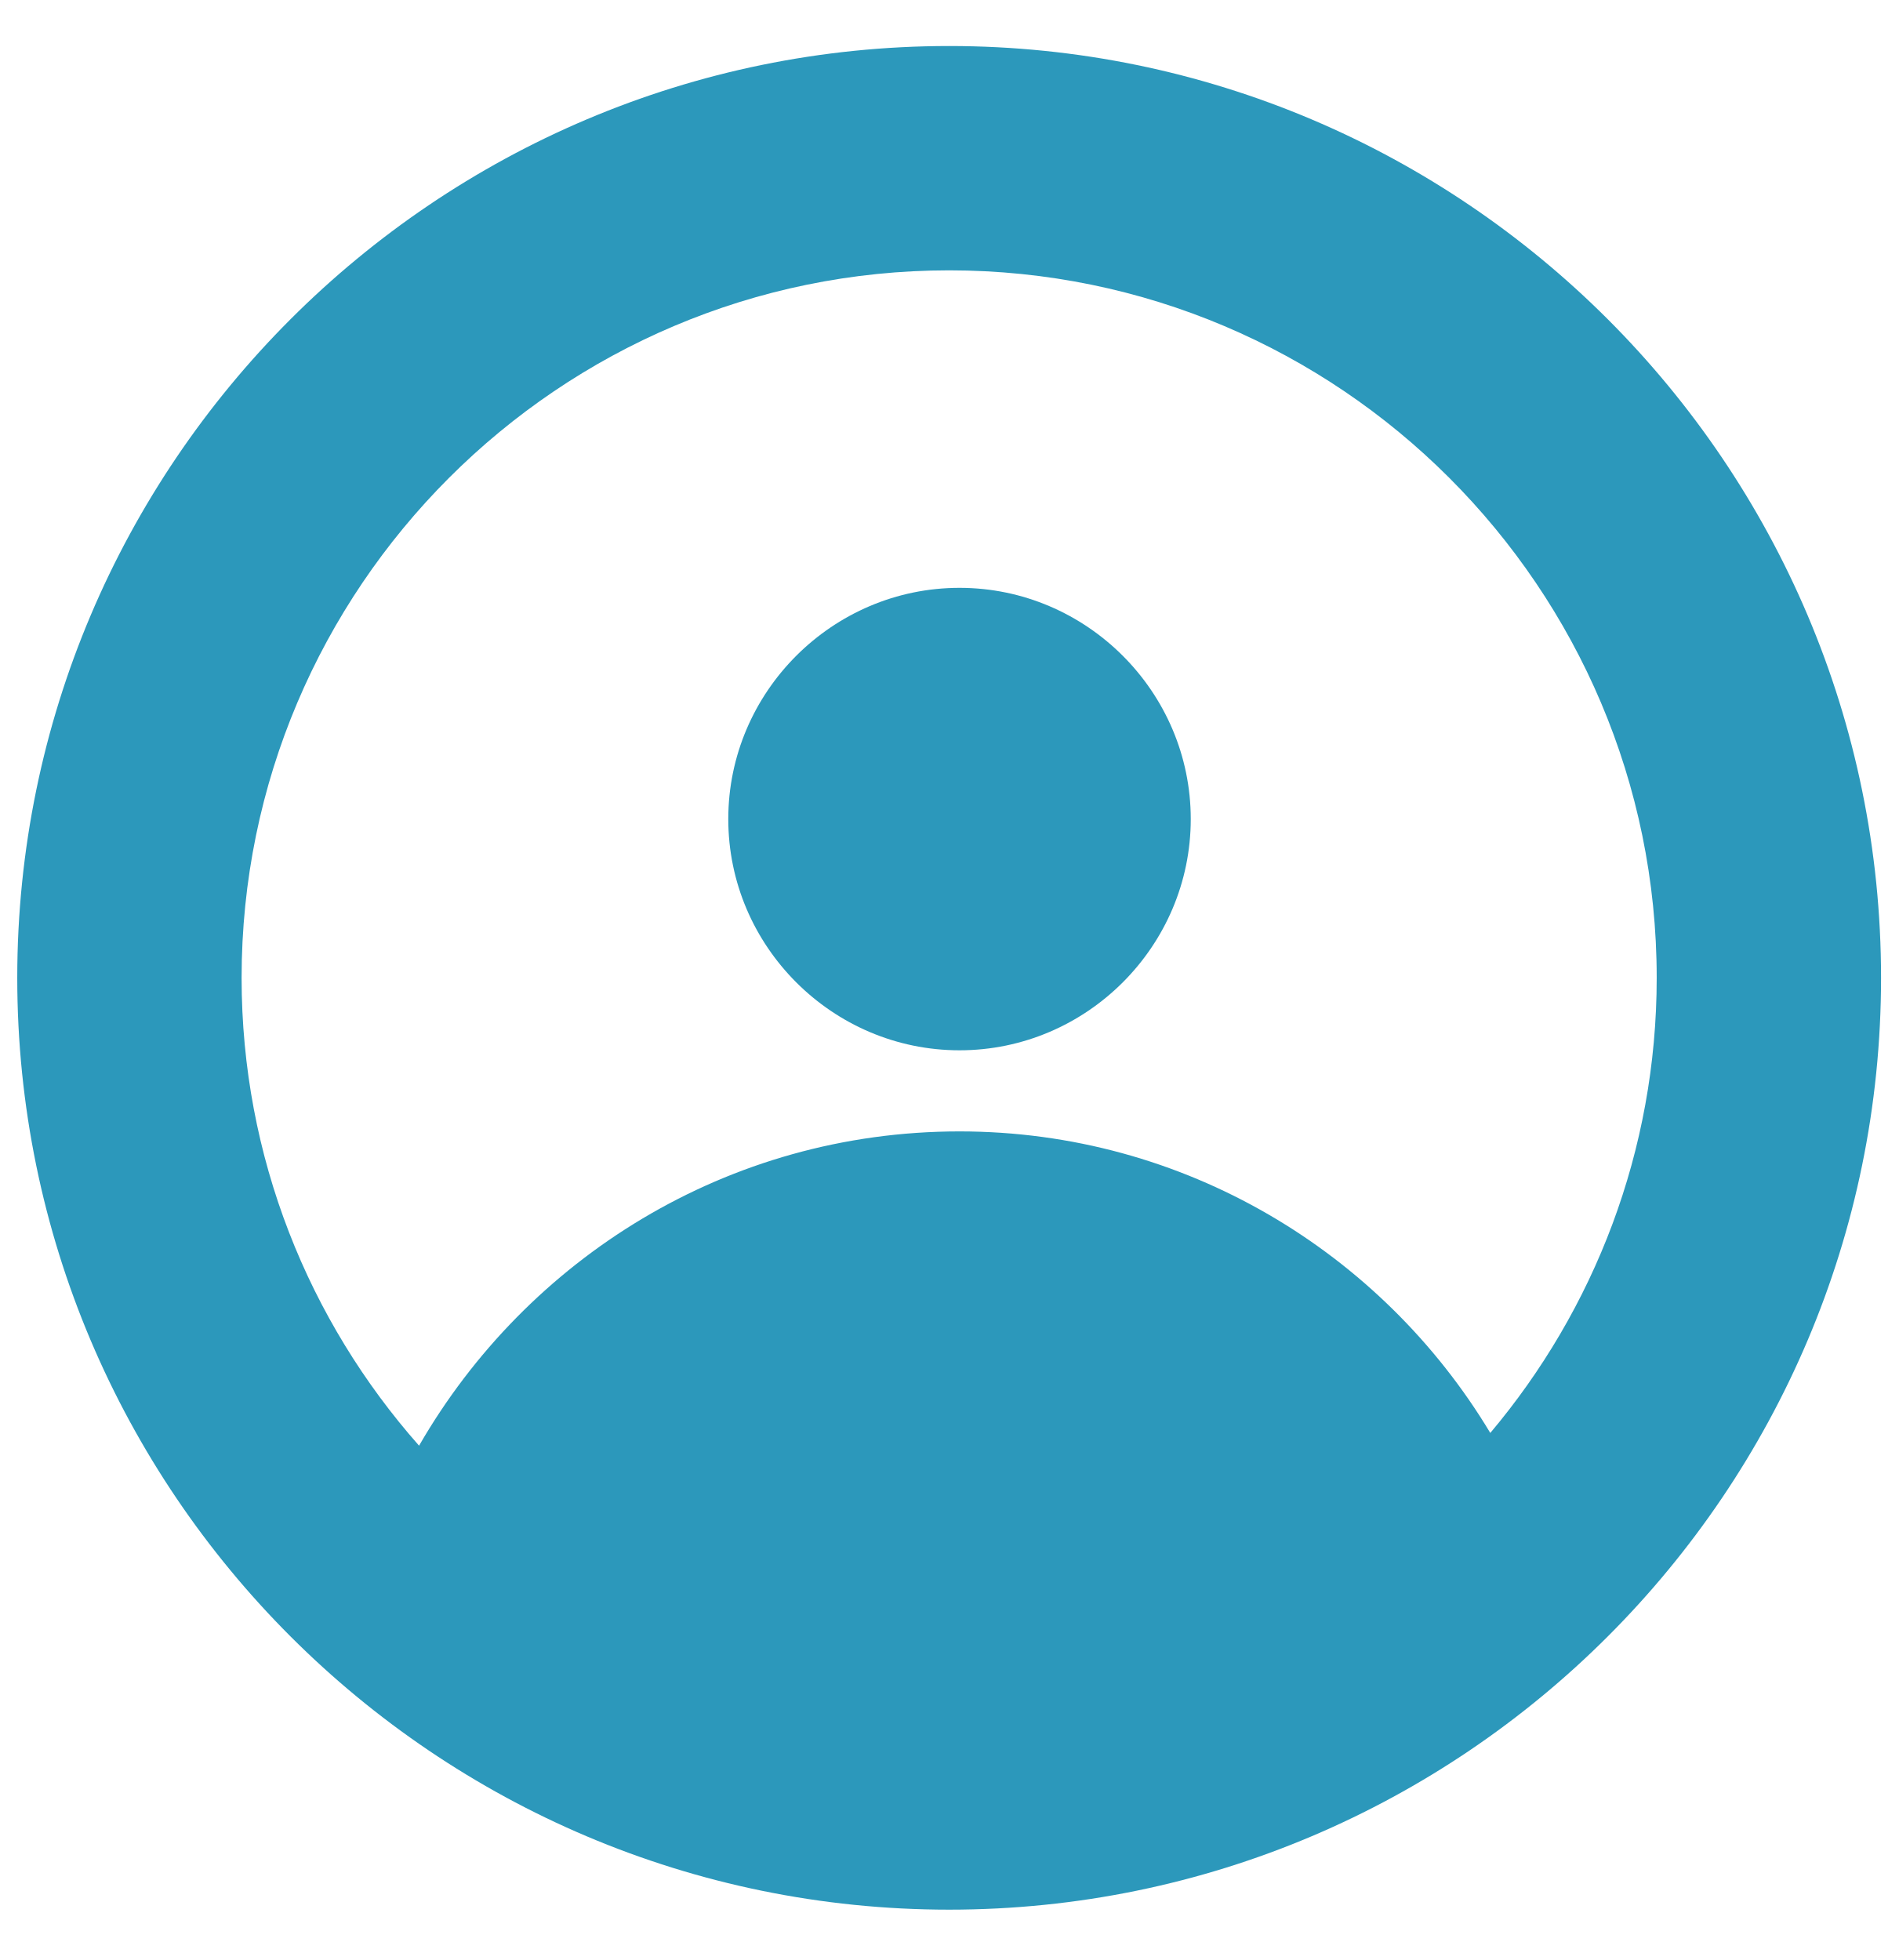
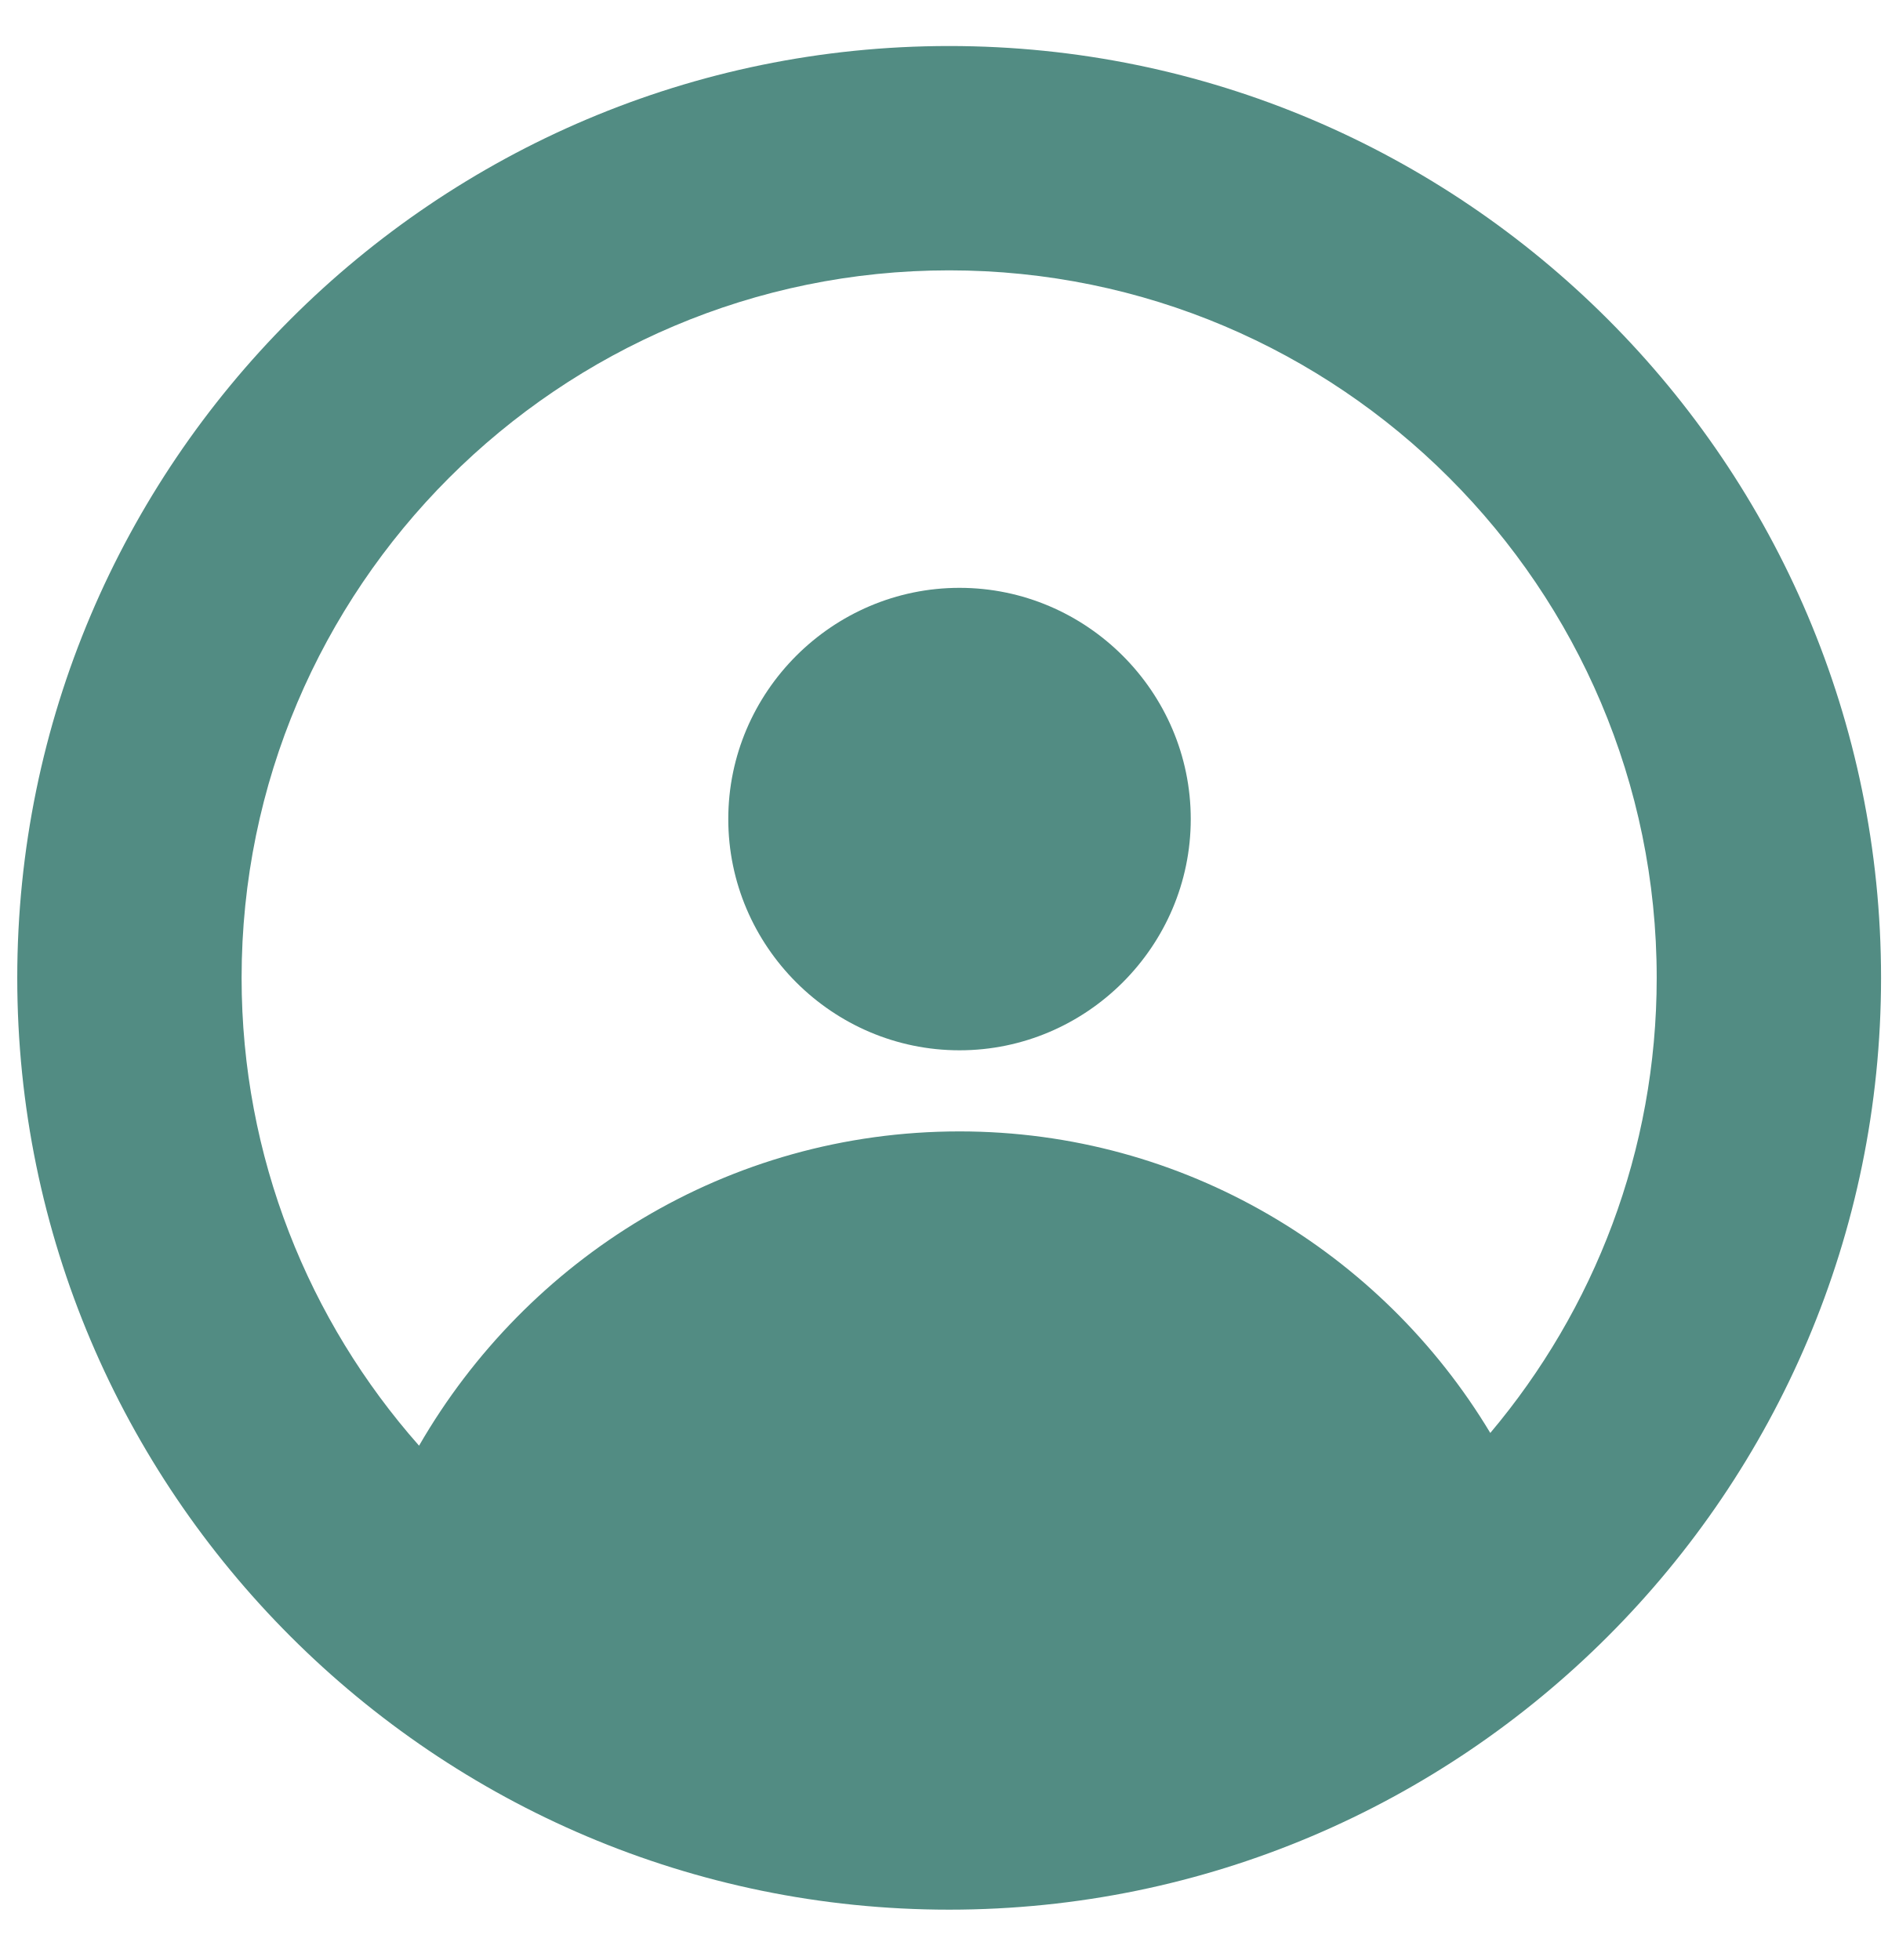
<svg xmlns="http://www.w3.org/2000/svg" version="1.1" id="Слой_1" x="0px" y="0px" width="110px" height="113.584px" viewBox="0 0 110 113.584" enable-background="new 0 0 110 113.584" xml:space="preserve">
  <g>
-     <path fill="#3199BC" d="M269.97,60.744c-0.007,0-0.01,0-0.016,0c-1.289,0.003-2.496,0.51-3.406,1.425   c-0.906,0.915-1.406,2.126-1.399,3.413c0.006,2.652,2.17,4.81,4.821,4.81c1.292-0.001,2.502-0.504,3.415-1.417   c0.91-0.912,1.412-2.125,1.409-3.414v-0.006C274.788,62.899,272.624,60.744,269.97,60.744z M273.985,65.556L273.985,65.556   L273.985,65.556L273.985,65.556z" />
-     <path fill="#3199BC" d="M290.014,60.744c-0.007,0-0.01,0-0.017,0c-2.66,0.01-4.814,2.18-4.809,4.837   c0.004,1.289,0.509,2.499,1.422,3.407c0.91,0.905,2.117,1.403,3.412,1.403c0.004,0,0.01,0,0.013,0   c2.651-0.016,4.803-2.185,4.8-4.837c-0.004-1.29-0.509-2.498-1.422-3.408C292.5,61.242,291.296,60.744,290.014,60.744z" />
-     <path fill="#3199BC" d="M298.244,27.646c-0.143-0.022-0.288-0.031-0.434-0.031h-34.852l-1.087-5.735   c-0.537-2.881-3.052-4.973-5.984-4.975h-5.279c-1.535,0-2.786,1.251-2.786,2.789s1.251,2.788,2.786,2.788h5.292   c0.003,0,0.007,0,0.01,0c0.246,0,0.458,0.174,0.502,0.418l1.498,7.864c0.013,0.122,0.038,0.245,0.054,0.291l4.224,22.241   c0.253,1.313,1.403,2.265,2.739,2.265h0.004l28.849-0.003c0.079,0.006,0.158,0.011,0.225,0.011s0.12-0.004,0.151-0.011   c0.136,0.009,0.278,0.011,0.348,0.003c1.432-0.021,2.581-1.009,2.786-2.379l3.302-22.372   C300.815,29.289,299.76,27.868,298.244,27.646z M294.585,33.225l-2.474,16.792h-24.903l-3.185-16.792H294.585z" />
+     <path fill="#528c83" d="M269.97,60.744c-0.007,0-0.01,0-0.016,0c-1.289,0.003-2.496,0.51-3.406,1.425   c-0.906,0.915-1.406,2.126-1.399,3.413c0.006,2.652,2.17,4.81,4.821,4.81c1.292-0.001,2.502-0.504,3.415-1.417   c0.91-0.912,1.412-2.125,1.409-3.414v-0.006C274.788,62.899,272.624,60.744,269.97,60.744z M273.985,65.556L273.985,65.556   L273.985,65.556L273.985,65.556z" />
+     <path fill="#528c83" d="M290.014,60.744c-0.007,0-0.01,0-0.017,0c-2.66,0.01-4.814,2.18-4.809,4.837   c0.004,1.289,0.509,2.499,1.422,3.407c0.91,0.905,2.117,1.403,3.412,1.403c0.004,0,0.01,0,0.013,0   c2.651-0.016,4.803-2.185,4.8-4.837c-0.004-1.29-0.509-2.498-1.422-3.408C292.5,61.242,291.296,60.744,290.014,60.744z" />
+     <path fill="#528c83" d="M298.244,27.646c-0.143-0.022-0.288-0.031-0.434-0.031h-34.852l-1.087-5.735   c-0.537-2.881-3.052-4.973-5.984-4.975h-5.279c-1.535,0-2.786,1.251-2.786,2.789s1.251,2.788,2.786,2.788h5.292   c0.003,0,0.007,0,0.01,0c0.246,0,0.458,0.174,0.502,0.418l1.498,7.864c0.013,0.122,0.038,0.245,0.054,0.291l4.224,22.241   c0.253,1.313,1.403,2.265,2.739,2.265h0.004l28.849-0.003c0.079,0.006,0.158,0.011,0.225,0.011s0.12-0.004,0.151-0.011   c0.136,0.009,0.278,0.011,0.348,0.003c1.432-0.021,2.581-1.009,2.786-2.379l3.302-22.372   C300.815,29.289,299.76,27.868,298.244,27.646z M294.585,33.225l-2.474,16.792h-24.903l-3.185-16.792H294.585z" />
  </g>
  <g>
-     <path fill="#3199BC" d="M181.924,71.667h-1.664c-1.715,0-3.063-1.348-3.063-3.063V50.965c0-1.715,1.348-3.062,3.063-3.062h1.664   c1.715,0,3.063,1.347,3.063,3.062v17.639C184.986,70.319,183.577,71.667,181.924,71.667z" />
-     <path fill="#3199BC" d="M199.858,71.667h-1.664c-1.715,0-3.063-1.348-3.063-3.063V19.729c0-1.715,1.348-3.063,3.063-3.063h1.664   c1.715,0,3.063,1.347,3.063,3.063v48.875C202.921,70.319,201.512,71.667,199.858,71.667z" />
-     <path fill="#3199BC" d="M217.793,71.667h-1.664c-1.715,0-3.063-1.348-3.063-3.063V32.591c0-1.715,1.348-3.063,3.063-3.063h1.664   c1.715,0,3.063,1.348,3.063,3.063v36.013C220.855,70.319,219.508,71.667,217.793,71.667z" />
+     <path fill="#528c83" d="M181.924,71.667h-1.664c-1.715,0-3.063-1.348-3.063-3.063V50.965c0-1.715,1.348-3.062,3.063-3.062h1.664   c1.715,0,3.063,1.347,3.063,3.062v17.639C184.986,70.319,183.577,71.667,181.924,71.667z" />
+     <path fill="#528c83" d="M199.858,71.667h-1.664c-1.715,0-3.063-1.348-3.063-3.063V19.729c0-1.715,1.348-3.063,3.063-3.063h1.664   c1.715,0,3.063,1.347,3.063,3.063v48.875C202.921,70.319,201.512,71.667,199.858,71.667z" />
+     <path fill="#528c83" d="M217.793,71.667h-1.664c-1.715,0-3.063-1.348-3.063-3.063V32.591c0-1.715,1.348-3.063,3.063-3.063h1.664   c1.715,0,3.063,1.348,3.063,3.063v36.013C220.855,70.319,219.508,71.667,217.793,71.667z" />
  </g>
  <g>
-     <path fill="#2C98BB" d="M-39.655,75.828c6.078-7.829,9.383-17.4,9.383-27.388c0-24.694-20.091-44.785-44.785-44.785   c-24.695,0-44.785,20.09-44.785,44.785c0,10.264,3.463,20.04,9.833,27.967l34.952,35.335l31.509-31.509 M-52.408,70.709   l-22.649,22.648l-22.63-22.629c-5.904-5.994-9.155-13.909-9.155-22.288c0-17.526,14.259-31.785,31.785-31.785   s31.785,14.258,31.785,31.785C-43.272,56.823-46.526,64.742-52.408,70.709z" />
-     <circle fill="#2C98BB" cx="-75.058" cy="48.263" r="13.376" />
+     <path fill="#528c83" d="M-39.655,75.828c6.078-7.829,9.383-17.4,9.383-27.388c0-24.694-20.091-44.785-44.785-44.785   c-24.695,0-44.785,20.09-44.785,44.785c0,10.264,3.463,20.04,9.833,27.967l34.952,35.335l31.509-31.509 M-52.408,70.709   l-22.649,22.648l-22.63-22.629c-5.904-5.994-9.155-13.909-9.155-22.288c0-17.526,14.259-31.785,31.785-31.785   s31.785,14.258,31.785,31.785C-43.272,56.823-46.526,64.742-52.408,70.709z" />
+     <circle fill="#528c83" cx="-75.058" cy="48.263" r="13.376" />
  </g>
  <g>
-     <path fill="#2C98BB" d="M55.6,34.066c-7.365,0-13.399,6.035-13.399,13.4c0,7.366,6.034,13.4,13.399,13.4   c7.366,0,13.4-6.035,13.4-13.4C69,40.101,62.966,34.066,55.6,34.066z" />
-     <path fill="#2C98BB" d="M55,2.667c-29.776,0-54,24.224-54,54s24.224,54,54,54c29.775,0,54-24.224,54-54S84.775,2.667,55,2.667z    M86.357,83.041C80.069,72.574,68.616,65.566,55.6,65.566c-13.449,0-25.065,7.378-31.317,18.213C17.891,76.546,14,67.055,14,56.667   c0-22.607,18.393-41,41-41s41,18.393,41,41C96,66.704,92.368,75.906,86.357,83.041z" />
+     <path fill="#528c83" d="M55.6,34.066c-7.365,0-13.399,6.035-13.399,13.4c0,7.366,6.034,13.4,13.399,13.4   c7.366,0,13.4-6.035,13.4-13.4C69,40.101,62.966,34.066,55.6,34.066z" />
+     <path fill="#528c83" d="M55,2.667c-29.776,0-54,24.224-54,54s24.224,54,54,54c29.775,0,54-24.224,54-54S84.775,2.667,55,2.667z    M86.357,83.041C80.069,72.574,68.616,65.566,55.6,65.566c-13.449,0-25.065,7.378-31.317,18.213C17.891,76.546,14,67.055,14,56.667   c0-22.607,18.393-41,41-41s41,18.393,41,41C96,66.704,92.368,75.906,86.357,83.041z" />
  </g>
  <g>
-     <path fill="#3199BC" d="M-111.715,246.398l37.688,21.757c0.667,0.385,1.5-0.097,1.5-0.866v-38.901c0-0.357-0.19-0.688-0.5-0.866   l-37.688-21.76c-0.667-0.385-1.5,0.096-1.5,0.866v38.904C-112.215,245.889-112.024,246.219-111.715,246.398z" />
-     <path fill="#3199BC" d="M-54.634,213.666l-37.688-21.763c-0.31-0.179-0.691-0.179-1,0l-15.589,9.005   c-0.667,0.385-0.667,1.347,0,1.732l37.688,21.756c0.31,0.179,0.69,0.179,1,0l15.589-8.999   C-53.968,215.013-53.968,214.051-54.634,213.666z" />
-     <path fill="#3199BC" d="M-49.026,212.162l16.491-9.521c0.667-0.385,0.667-1.347,0-1.732l-37.688-21.763   c-0.31-0.179-0.691-0.179-1,0l-16.491,9.521c-0.667,0.385-0.667,1.347,0,1.732l37.688,21.763   C-49.717,212.34-49.335,212.34-49.026,212.162z" />
-     <path fill="#3199BC" d="M-30.731,205.761l-37.688,21.76c-0.31,0.179-0.5,0.509-0.5,0.866v38.901c0,0.77,0.833,1.251,1.5,0.866   l37.688-21.757c0.31-0.179,0.5-0.509,0.5-0.866v-38.904C-29.231,205.857-30.064,205.376-30.731,205.761z" />
+     <path fill="#528c83" d="M-111.715,246.398l37.688,21.757c0.667,0.385,1.5-0.097,1.5-0.866v-38.901c0-0.357-0.19-0.688-0.5-0.866   l-37.688-21.76c-0.667-0.385-1.5,0.096-1.5,0.866v38.904C-112.215,245.889-112.024,246.219-111.715,246.398z" />
+     <path fill="#528c83" d="M-54.634,213.666l-37.688-21.763c-0.31-0.179-0.691-0.179-1,0l-15.589,9.005   c-0.667,0.385-0.667,1.347,0,1.732l37.688,21.756c0.31,0.179,0.69,0.179,1,0l15.589-8.999   C-53.968,215.013-53.968,214.051-54.634,213.666z" />
+     <path fill="#528c83" d="M-49.026,212.162l16.491-9.521c0.667-0.385,0.667-1.347,0-1.732l-37.688-21.763   c-0.31-0.179-0.691-0.179-1,0l-16.491,9.521c-0.667,0.385-0.667,1.347,0,1.732l37.688,21.763   C-49.717,212.34-49.335,212.34-49.026,212.162z" />
+     <path fill="#528c83" d="M-30.731,205.761l-37.688,21.76c-0.31,0.179-0.5,0.509-0.5,0.866v38.901c0,0.77,0.833,1.251,1.5,0.866   l37.688-21.757c0.31-0.179,0.5-0.509,0.5-0.866v-38.904C-29.231,205.857-30.064,205.376-30.731,205.761z" />
  </g>
  <g>
    <g>
-       <path fill="#3199BC" d="M82.801,180.231H23.354c-2.872,0-5.199,2.328-5.199,5.2v43.556l6.802-4.067l0.646-14.74    c0.034-3.414,2.823-6.182,6.246-6.182h42.575c3.423,0,6.211,2.768,6.245,6.182l0.646,14.749L88,228.976v-43.545    C88,182.56,85.673,180.231,82.801,180.231z" />
-       <path fill="#3199BC" d="M78.853,226.39l-0.705-16.147c0-2.055-1.668-3.722-3.725-3.722H31.847c-2.057,0-3.723,1.666-3.723,3.722    l-0.707,16.147l0,0l-9.205,5.5v22.926h3.894v7.394c0,3.133,2.539,5.674,5.674,5.674s5.674-2.541,5.674-5.674v-7.394H72.7v7.394    c0,3.133,2.54,5.674,5.674,5.674s5.674-2.541,5.674-5.674v-7.394h3.894V231.89L78.853,226.39L78.853,226.39z M27.801,244.5    c-2.626,0-4.757-2.131-4.757-4.757c0-2.629,2.129-4.758,4.757-4.758c2.628,0,4.758,2.128,4.758,4.758    C32.559,242.369,30.43,244.5,27.801,244.5z M69.297,247.021H36.857v-9.36c0-2.871,2.328-5.199,5.199-5.199h22.042    c2.871,0,5.199,2.328,5.199,5.199L69.297,247.021L69.297,247.021z M30.897,226.39l0.917-13.908c0-1.437,1.164-2.6,2.6-2.6h37.327    c1.437,0,2.6,1.163,2.6,2.6l0.916,13.908H30.897z M83.11,239.743c0,2.625-2.13,4.757-4.758,4.757    c-2.627,0-4.756-2.131-4.756-4.757c0-2.629,2.129-4.758,4.756-4.758C80.979,234.986,83.11,237.114,83.11,239.743z" />
+       <path fill="#528c83" d="M82.801,180.231H23.354c-2.872,0-5.199,2.328-5.199,5.2v43.556l6.802-4.067l0.646-14.74    c0.034-3.414,2.823-6.182,6.246-6.182h42.575c3.423,0,6.211,2.768,6.245,6.182l0.646,14.749L88,228.976v-43.545    C88,182.56,85.673,180.231,82.801,180.231z" />
+       <path fill="#528c83" d="M78.853,226.39l-0.705-16.147c0-2.055-1.668-3.722-3.725-3.722H31.847c-2.057,0-3.723,1.666-3.723,3.722    l-0.707,16.147l0,0l-9.205,5.5v22.926h3.894v7.394c0,3.133,2.539,5.674,5.674,5.674s5.674-2.541,5.674-5.674v-7.394H72.7v7.394    c0,3.133,2.54,5.674,5.674,5.674s5.674-2.541,5.674-5.674v-7.394h3.894V231.89L78.853,226.39L78.853,226.39z M27.801,244.5    c-2.626,0-4.757-2.131-4.757-4.757c0-2.629,2.129-4.758,4.757-4.758c2.628,0,4.758,2.128,4.758,4.758    C32.559,242.369,30.43,244.5,27.801,244.5z M69.297,247.021H36.857v-9.36c0-2.871,2.328-5.199,5.199-5.199h22.042    c2.871,0,5.199,2.328,5.199,5.199L69.297,247.021L69.297,247.021z M30.897,226.39l0.917-13.908c0-1.437,1.164-2.6,2.6-2.6h37.327    c1.437,0,2.6,1.163,2.6,2.6l0.916,13.908H30.897z M83.11,239.743c0,2.625-2.13,4.757-4.758,4.757    c-2.627,0-4.756-2.131-4.756-4.757c0-2.629,2.129-4.758,4.756-4.758C80.979,234.986,83.11,237.114,83.11,239.743z" />
    </g>
  </g>
  <g>
-     <path fill="#3199BC" d="M175.5,188.557c-8.012,0-14.5,6.492-14.5,14.5c0,0.036,0.011,0.065,0.011,0.098   c3.31-4.433,8.544-7.348,14.489-7.348s11.187,2.915,14.489,7.348c0-0.033,0.011-0.062,0.011-0.098   C190,195.049,183.512,188.557,175.5,188.557z" />
-     <circle fill="#3199BC" cx="175.5" cy="213.932" r="14.5" />
-     <path fill="#3199BC" d="M161,232.057c-5.394,0-10.049,2.979-12.546,7.354c5.868,8.679,15.801,14.395,27.046,14.395   c1.936,0,3.817-0.228,5.658-0.551c-0.13-1.011-0.221-2.03-0.221-3.074c0-0.866,0.055-1.722,0.145-2.559   c0.033-0.275,0.084-0.54,0.124-0.813c0.079-0.562,0.166-1.124,0.286-1.675c0.068-0.305,0.156-0.605,0.231-0.906   c0.131-0.504,0.272-1.004,0.432-1.493c0.102-0.305,0.218-0.602,0.33-0.899c0.182-0.471,0.373-0.938,0.58-1.398   c0.134-0.29,0.269-0.573,0.409-0.855c0.229-0.453,0.476-0.899,0.736-1.338c0.152-0.262,0.305-0.522,0.468-0.772   c0.286-0.446,0.595-0.877,0.909-1.302c0.167-0.221,0.33-0.449,0.501-0.666c0.362-0.453,0.75-0.889,1.146-1.316   c0.148-0.163,0.29-0.334,0.445-0.493c0.529-0.54,1.092-1.059,1.672-1.544c0.032-0.025,0.062-0.059,0.09-0.087H161V232.057z" />
-     <path fill="#3199BC" d="M175.5,264.681c3.313,0,6.528-0.402,9.628-1.105c-1.417-2.041-2.509-4.307-3.223-6.742l-0.004-0.004   c-2.08,0.377-4.216,0.602-6.401,0.602c-19.988,0-36.25-16.262-36.25-36.25c0-19.988,16.262-36.25,36.25-36.25   s36.25,16.262,36.25,36.25c0,2.189-0.229,4.321-0.602,6.405c0,0,0,0,0.007,0.003c2.429,0.718,4.702,1.809,6.739,3.223   c0.703-3.106,1.105-6.318,1.105-9.631c0-24.023-19.478-43.5-43.5-43.5c-24.023,0-43.5,19.477-43.5,43.5   S151.477,264.681,175.5,264.681z" />
-     <polygon fill="#3199BC" points="218.598,243.773 213.472,238.647 200.654,251.464 195.528,246.339 190.402,251.464    200.654,261.716  " />
+     <path fill="#528c83" d="M175.5,188.557c-8.012,0-14.5,6.492-14.5,14.5c0,0.036,0.011,0.065,0.011,0.098   c3.31-4.433,8.544-7.348,14.489-7.348s11.187,2.915,14.489,7.348c0-0.033,0.011-0.062,0.011-0.098   C190,195.049,183.512,188.557,175.5,188.557z" />
+     <circle fill="#528c83" cx="175.5" cy="213.932" r="14.5" />
+     <path fill="#528c83" d="M161,232.057c-5.394,0-10.049,2.979-12.546,7.354c5.868,8.679,15.801,14.395,27.046,14.395   c1.936,0,3.817-0.228,5.658-0.551c-0.13-1.011-0.221-2.03-0.221-3.074c0-0.866,0.055-1.722,0.145-2.559   c0.033-0.275,0.084-0.54,0.124-0.813c0.079-0.562,0.166-1.124,0.286-1.675c0.068-0.305,0.156-0.605,0.231-0.906   c0.131-0.504,0.272-1.004,0.432-1.493c0.102-0.305,0.218-0.602,0.33-0.899c0.182-0.471,0.373-0.938,0.58-1.398   c0.134-0.29,0.269-0.573,0.409-0.855c0.229-0.453,0.476-0.899,0.736-1.338c0.152-0.262,0.305-0.522,0.468-0.772   c0.286-0.446,0.595-0.877,0.909-1.302c0.167-0.221,0.33-0.449,0.501-0.666c0.362-0.453,0.75-0.889,1.146-1.316   c0.148-0.163,0.29-0.334,0.445-0.493c0.529-0.54,1.092-1.059,1.672-1.544c0.032-0.025,0.062-0.059,0.09-0.087H161V232.057z" />
+     <path fill="#528c83" d="M175.5,264.681c3.313,0,6.528-0.402,9.628-1.105c-1.417-2.041-2.509-4.307-3.223-6.742l-0.004-0.004   c-2.08,0.377-4.216,0.602-6.401,0.602c-19.988,0-36.25-16.262-36.25-36.25c0-19.988,16.262-36.25,36.25-36.25   s36.25,16.262,36.25,36.25c0,2.189-0.229,4.321-0.602,6.405c0,0,0,0,0.007,0.003c2.429,0.718,4.702,1.809,6.739,3.223   c0.703-3.106,1.105-6.318,1.105-9.631c0-24.023-19.478-43.5-43.5-43.5c-24.023,0-43.5,19.477-43.5,43.5   S151.477,264.681,175.5,264.681z" />
+     <polygon fill="#528c83" points="218.598,243.773 213.472,238.647 200.654,251.464 195.528,246.339 190.402,251.464    200.654,261.716  " />
  </g>
  <g>
-     <path fill="#2C98BB" d="M46.25,366.219c2.79-3.594,4.307-7.987,4.307-12.571c0-11.336-9.222-20.558-20.558-20.558   s-20.558,9.222-20.558,20.558c0,4.711,1.59,9.198,4.514,12.837L30,382.705l14.463-14.463 M40.396,363.87L30,374.266l-10.388-10.388   c-2.71-2.751-4.203-6.385-4.203-10.23c0-8.046,6.545-14.591,14.59-14.591s14.59,6.545,14.59,14.591   C44.59,357.496,43.097,361.13,40.396,363.87z" />
-     <circle fill="#2C98BB" cx="30" cy="353.566" r="6.14" />
+     <path fill="#528c83" d="M46.25,366.219c2.79-3.594,4.307-7.987,4.307-12.571c0-11.336-9.222-20.558-20.558-20.558   s-20.558,9.222-20.558,20.558c0,4.711,1.59,9.198,4.514,12.837L30,382.705l14.463-14.463 M40.396,363.87L30,374.266l-10.388-10.388   c-2.71-2.751-4.203-6.385-4.203-10.23c0-8.046,6.545-14.591,14.59-14.591s14.59,6.545,14.59,14.591   C44.59,357.496,43.097,361.13,40.396,363.87z" />
+     <circle fill="#528c83" cx="30" cy="353.566" r="6.14" />
  </g>
  <g>
-     <path fill="#2C98BB" d="M110.31,362.997c7.741,0,13.983-6.472,13.606-14.294c-0.353-7.322-6.665-12.95-13.996-12.95H96.962   c-0.276,0-0.5,0.224-0.5,0.5v2.665v2.487v15.939h-4.588c-0.275,0-0.5,0.224-0.5,0.5v4.652c0,0.276,0.225,0.5,0.5,0.5h4.588v4.691   h-4.588c-0.275,0-0.5,0.225-0.5,0.5v4.652c0,0.276,0.225,0.5,0.5,0.5h4.588v6.51c0,0.275,0.224,0.5,0.5,0.5h4.652   c0.275,0,0.5-0.225,0.5-0.5v-6.51h12.331c0.275,0,0.5-0.224,0.5-0.5v-4.652c0-0.275-0.225-0.5-0.5-0.5h-12.331v-4.691H110.31z    M102.114,341.405h5.482c7.122,0,10.683,3.561,10.683,7.97s-3.561,7.97-7.97,7.97h-8.195V341.405z" />
+     <path fill="#528c83" d="M110.31,362.997c7.741,0,13.983-6.472,13.606-14.294c-0.353-7.322-6.665-12.95-13.996-12.95H96.962   c-0.276,0-0.5,0.224-0.5,0.5v2.665v2.487v15.939h-4.588c-0.275,0-0.5,0.224-0.5,0.5v4.652c0,0.276,0.225,0.5,0.5,0.5h4.588v4.691   h-4.588c-0.275,0-0.5,0.225-0.5,0.5v4.652c0,0.276,0.225,0.5,0.5,0.5h4.588v6.51c0,0.275,0.224,0.5,0.5,0.5h4.652   c0.275,0,0.5-0.225,0.5-0.5v-6.51h12.331c0.275,0,0.5-0.224,0.5-0.5v-4.652c0-0.275-0.225-0.5-0.5-0.5h-12.331v-4.691H110.31z    M102.114,341.405h5.482c7.122,0,10.683,3.561,10.683,7.97s-3.561,7.97-7.97,7.97h-8.195V341.405z" />
  </g>
  <g>
-     <path fill="#2C98BB" d="M173.481,354.974c-0.331-0.322-0.869-0.323-1.202,0.003l-1.869,1.861c-0.323,0.33-0.323,0.868,0.004,1.202   l7.568,7.569l0.047,0.06c0.09,0.115,0.21,0.204,0.338,0.255c0.104,0.044,0.213,0.065,0.322,0.065c0.108,0,0.217-0.021,0.319-0.063   c0.208-0.086,0.37-0.248,0.435-0.412l8.15-15.364c0.225-0.406,0.081-0.925-0.329-1.162l-2.303-1.275   c-0.405-0.226-0.923-0.081-1.165,0.339l-5.93,11.309L173.481,354.974z" />
-     <path fill="#2C98BB" d="M196.222,339.137l-16.95-4.117c-0.229-0.057-0.47-0.057-0.698,0l-16.953,4.118   c-0.646,0.16-1.096,0.736-1.096,1.401v20.904c0,0.116,0.013,0.227,0.04,0.337c0.031,0.128,3.312,12.876,17.688,20.291   c0.21,0.107,0.441,0.162,0.672,0.162s0.46-0.055,0.669-0.163c14.271-7.332,17.651-20.154,17.685-20.284   c0.027-0.112,0.042-0.229,0.042-0.347v-20.9C197.319,339.875,196.869,339.298,196.222,339.137z M192.751,344.068v16.806   c-1.989,6.564-7.143,12.395-13.824,15.646c-10.622-5.401-13.59-14.811-13.834-15.643v-16.818l13.829-3.332L192.751,344.068z" />
+     <path fill="#528c83" d="M173.481,354.974c-0.331-0.322-0.869-0.323-1.202,0.003l-1.869,1.861c-0.323,0.33-0.323,0.868,0.004,1.202   l7.568,7.569l0.047,0.06c0.09,0.115,0.21,0.204,0.338,0.255c0.104,0.044,0.213,0.065,0.322,0.065c0.108,0,0.217-0.021,0.319-0.063   c0.208-0.086,0.37-0.248,0.435-0.412l8.15-15.364c0.225-0.406,0.081-0.925-0.329-1.162l-2.303-1.275   c-0.405-0.226-0.923-0.081-1.165,0.339l-5.93,11.309L173.481,354.974z" />
+     <path fill="#528c83" d="M196.222,339.137l-16.95-4.117c-0.229-0.057-0.47-0.057-0.698,0l-16.953,4.118   c-0.646,0.16-1.096,0.736-1.096,1.401v20.904c0,0.116,0.013,0.227,0.04,0.337c0.031,0.128,3.312,12.876,17.688,20.291   c0.21,0.107,0.441,0.162,0.672,0.162s0.46-0.055,0.669-0.163c14.271-7.332,17.651-20.154,17.685-20.284   c0.027-0.112,0.042-0.229,0.042-0.347v-20.9C197.319,339.875,196.869,339.298,196.222,339.137z M192.751,344.068v16.806   c-1.989,6.564-7.143,12.395-13.824,15.646c-10.622-5.401-13.59-14.811-13.834-15.643v-16.818l13.829-3.332L192.751,344.068z" />
  </g>
  <g>
-     <path fill="#2C98BB" d="M243.092,356.494v-9.404c0-1.252-1.019-2.271-2.271-2.271s-2.271,1.019-2.271,2.271v10.348   c0,0.609,0.235,1.18,0.662,1.606l6.623,6.634c0.443,0.443,1.025,0.665,1.607,0.665c0.581,0,1.163-0.222,1.605-0.664   c0.43-0.429,0.667-1,0.667-1.608c0-0.607-0.236-1.178-0.665-1.606L243.092,356.494z" />
-     <path fill="#2C98BB" d="M241.069,333.78c-12.993,0-23.563,10.571-23.563,23.564s10.57,23.563,23.563,23.563   s23.563-10.57,23.563-23.563S254.063,333.78,241.069,333.78z M241.069,375.321c-9.912,0-17.977-8.064-17.977-17.977   c0-9.913,8.064-17.977,17.977-17.977s17.977,8.063,17.977,17.977C259.046,367.256,250.981,375.321,241.069,375.321z" />
+     <path fill="#528c83" d="M243.092,356.494v-9.404c0-1.252-1.019-2.271-2.271-2.271s-2.271,1.019-2.271,2.271v10.348   c0,0.609,0.235,1.18,0.662,1.606l6.623,6.634c0.443,0.443,1.025,0.665,1.607,0.665c0.581,0,1.163-0.222,1.605-0.664   c0.43-0.429,0.667-1,0.667-1.608c0-0.607-0.236-1.178-0.665-1.606L243.092,356.494z" />
+     <path fill="#528c83" d="M241.069,333.78c-12.993,0-23.563,10.571-23.563,23.564s10.57,23.563,23.563,23.563   s23.563-10.57,23.563-23.563S254.063,333.78,241.069,333.78z M241.069,375.321c-9.912,0-17.977-8.064-17.977-17.977   c0-9.913,8.064-17.977,17.977-17.977s17.977,8.063,17.977,17.977C259.046,367.256,250.981,375.321,241.069,375.321z" />
  </g>
-   <path fill="#2C98BB" d="M-28.495,353.591l-13.115-15.43c-0.437-0.507-1.044-0.817-1.733-0.876c-0.088-0.006-0.178-0.007-0.206-0.002  h-5.941v-2.081c0.006-1.324-0.985-2.418-2.357-2.546c-0.067-0.004-0.135-0.003-0.203-0.001h-43.173  c-1.402,0-2.542,1.141-2.542,2.543v35.477c0,1.4,1.14,2.541,2.542,2.543h4.456c0.498,4.335,4.189,7.712,8.655,7.712  c4.466,0,8.158-3.377,8.656-7.712h23.566c0.498,4.335,4.189,7.712,8.656,7.712c4.466,0,8.158-3.377,8.655-7.712h2.143  c1.401-0.002,2.541-1.143,2.542-2.543v-15.413C-27.887,354.654-28.099,354.062-28.495,353.591z M-41.235,368.59  c2.034,0,3.627,1.594,3.627,3.628s-1.593,3.627-3.627,3.627s-3.628-1.593-3.628-3.627S-43.269,368.59-41.235,368.59z   M-32.98,357.793v10.34h-0.569c-1.513-2.832-4.462-4.628-7.686-4.628s-6.173,1.796-7.687,4.628h-0.569v-10.34H-32.98z   M-49.49,352.708v-10.34h4.78l8.785,10.34H-49.49z M-82.112,368.59c2.034,0,3.628,1.594,3.628,3.628s-1.594,3.627-3.628,3.627  s-3.627-1.593-3.627-3.627S-84.146,368.59-82.112,368.59z M-54.575,339.826v28.308h-19.851c-1.513-2.832-4.462-4.628-7.687-4.628  s-6.173,1.796-7.686,4.628h-2.883v-30.393h38.106v1.918C-54.578,339.732-54.578,339.798-54.575,339.826z" />
+   <path fill="#528c83" d="M-28.495,353.591l-13.115-15.43c-0.437-0.507-1.044-0.817-1.733-0.876c-0.088-0.006-0.178-0.007-0.206-0.002  h-5.941v-2.081c0.006-1.324-0.985-2.418-2.357-2.546c-0.067-0.004-0.135-0.003-0.203-0.001h-43.173  c-1.402,0-2.542,1.141-2.542,2.543v35.477c0,1.4,1.14,2.541,2.542,2.543h4.456c0.498,4.335,4.189,7.712,8.655,7.712  c4.466,0,8.158-3.377,8.656-7.712h23.566c0.498,4.335,4.189,7.712,8.656,7.712c4.466,0,8.158-3.377,8.655-7.712h2.143  c1.401-0.002,2.541-1.143,2.542-2.543v-15.413C-27.887,354.654-28.099,354.062-28.495,353.591z M-41.235,368.59  c2.034,0,3.627,1.594,3.627,3.628s-1.593,3.627-3.627,3.627s-3.628-1.593-3.628-3.627S-43.269,368.59-41.235,368.59z   M-32.98,357.793v10.34h-0.569c-1.513-2.832-4.462-4.628-7.686-4.628s-6.173,1.796-7.687,4.628h-0.569v-10.34H-32.98z   M-49.49,352.708v-10.34h4.78l8.785,10.34H-49.49z M-82.112,368.59c2.034,0,3.628,1.594,3.628,3.628s-1.594,3.627-3.628,3.627  s-3.627-1.593-3.627-3.627S-84.146,368.59-82.112,368.59z M-54.575,339.826v28.308h-19.851c-1.513-2.832-4.462-4.628-7.687-4.628  s-6.173,1.796-7.686,4.628h-2.883v-30.393h38.106v1.918C-54.578,339.732-54.578,339.798-54.575,339.826z" />
</svg>
